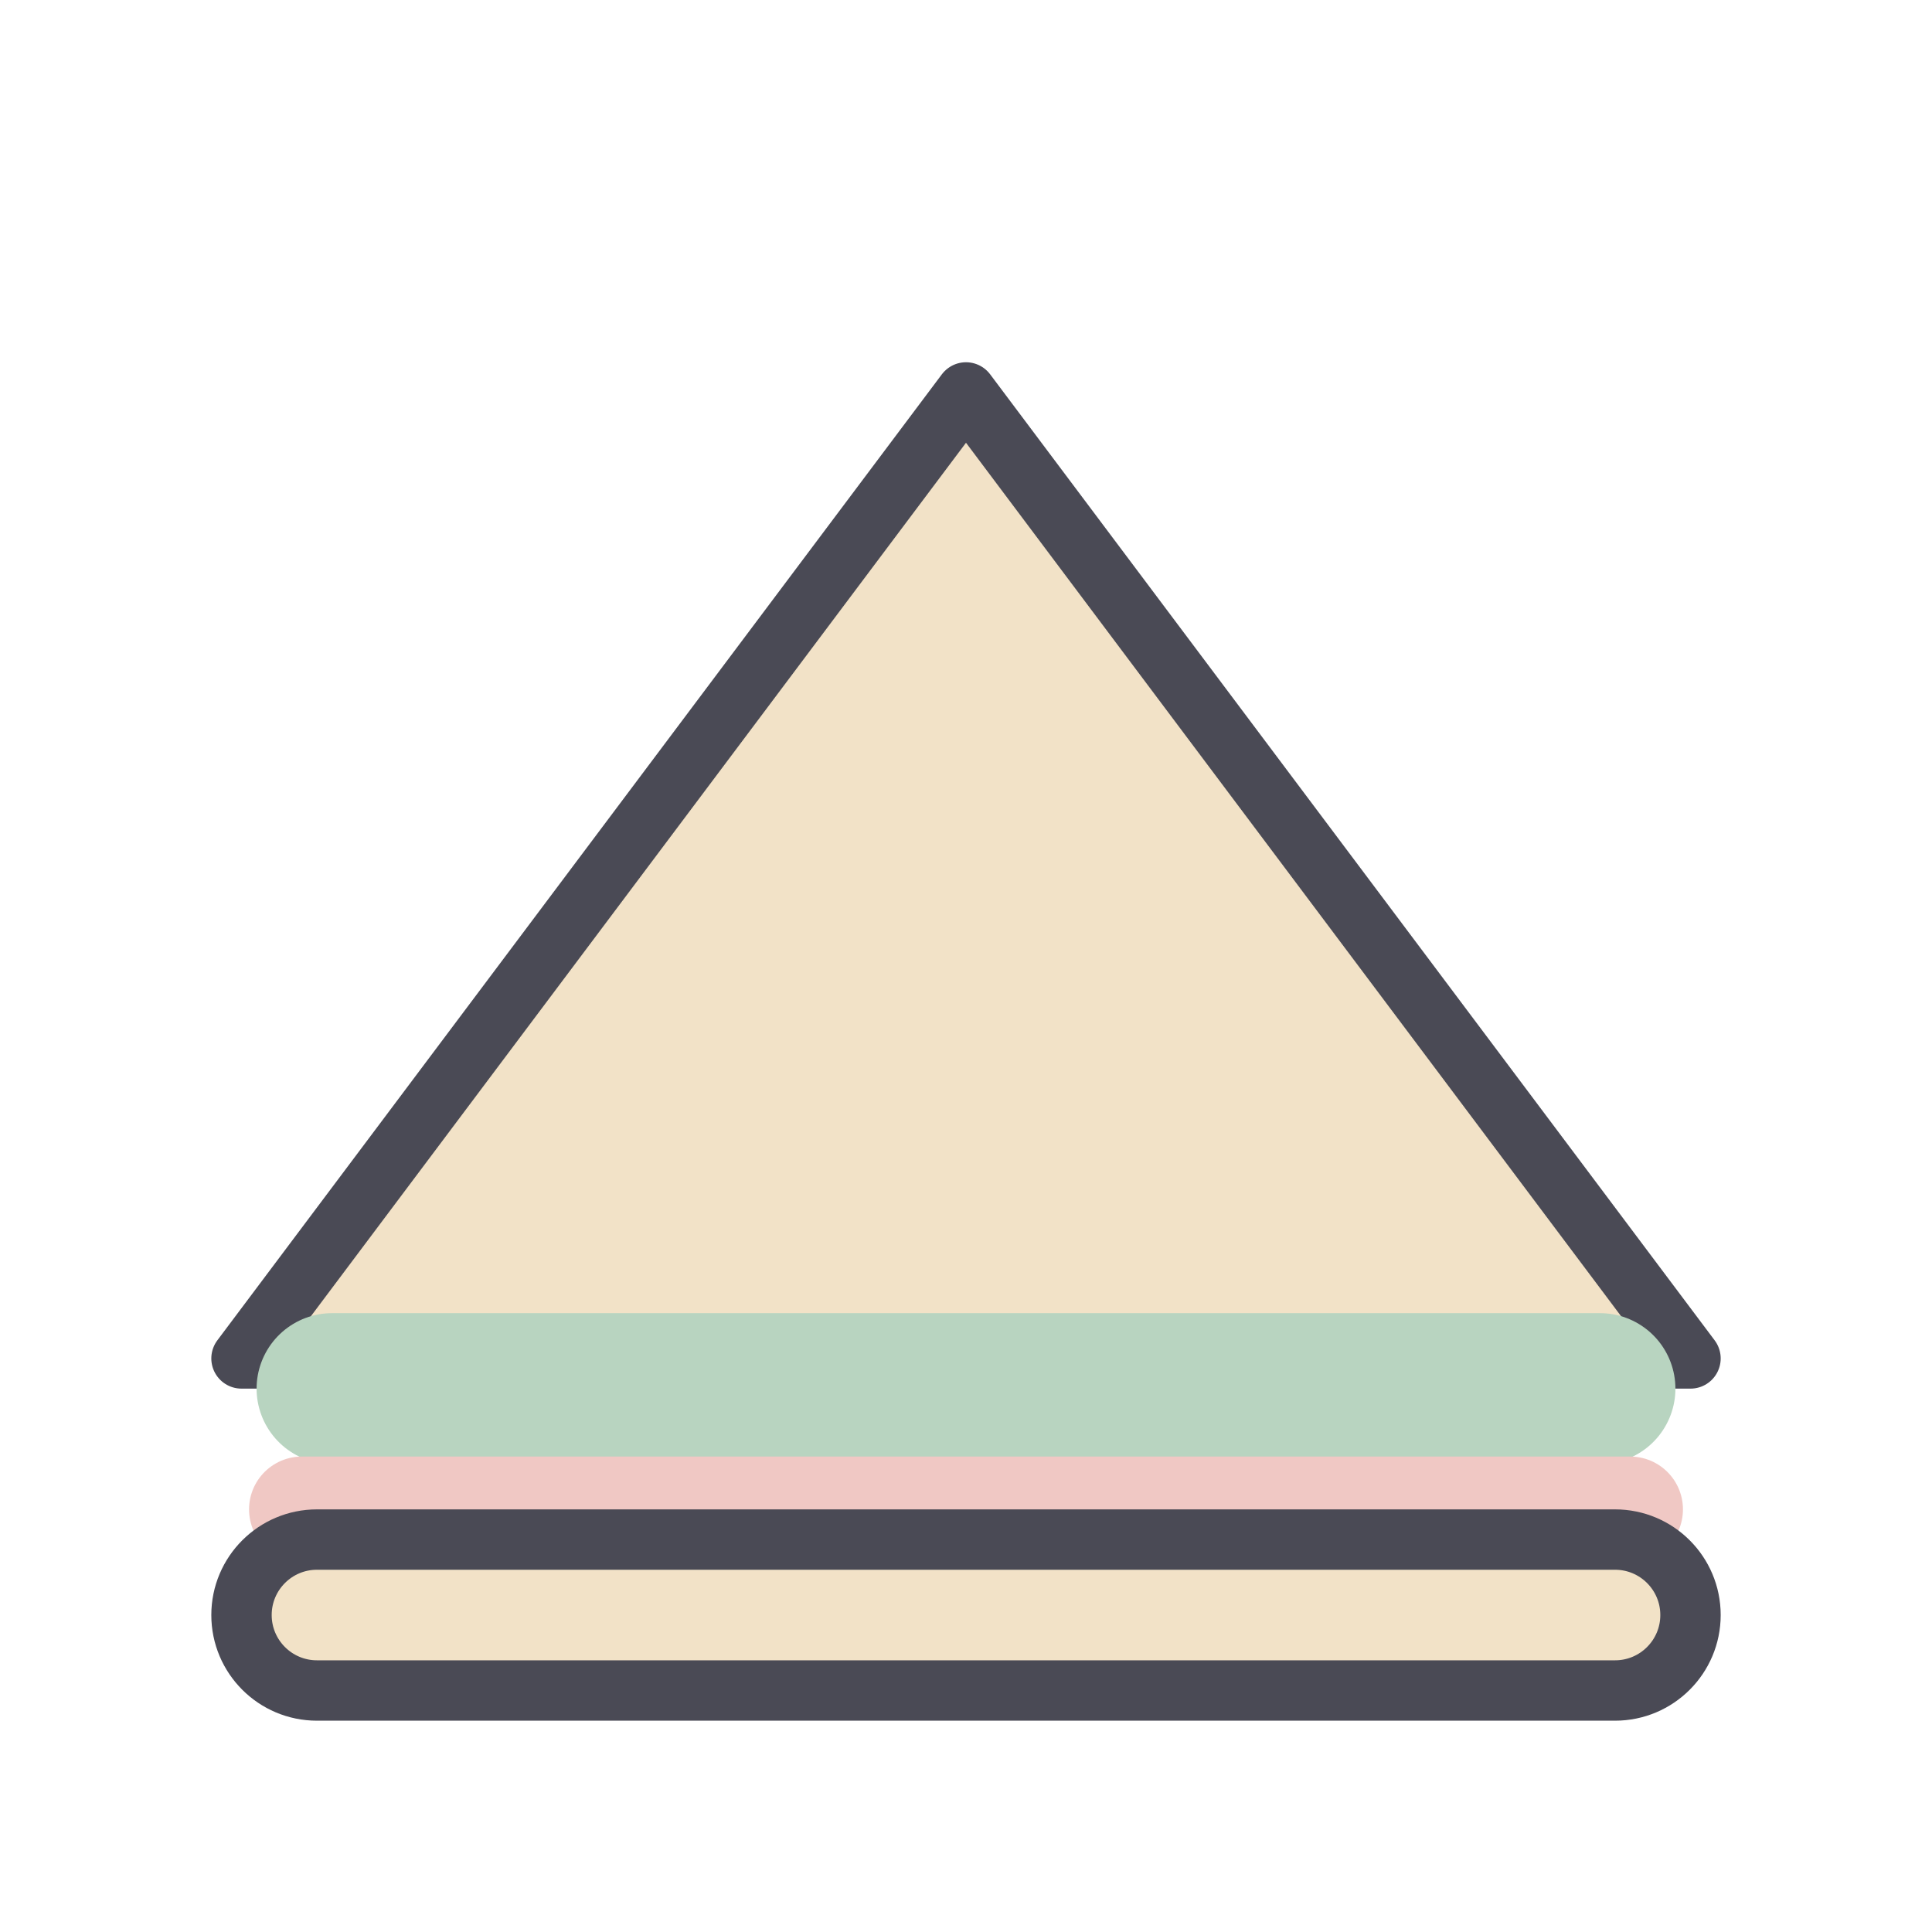
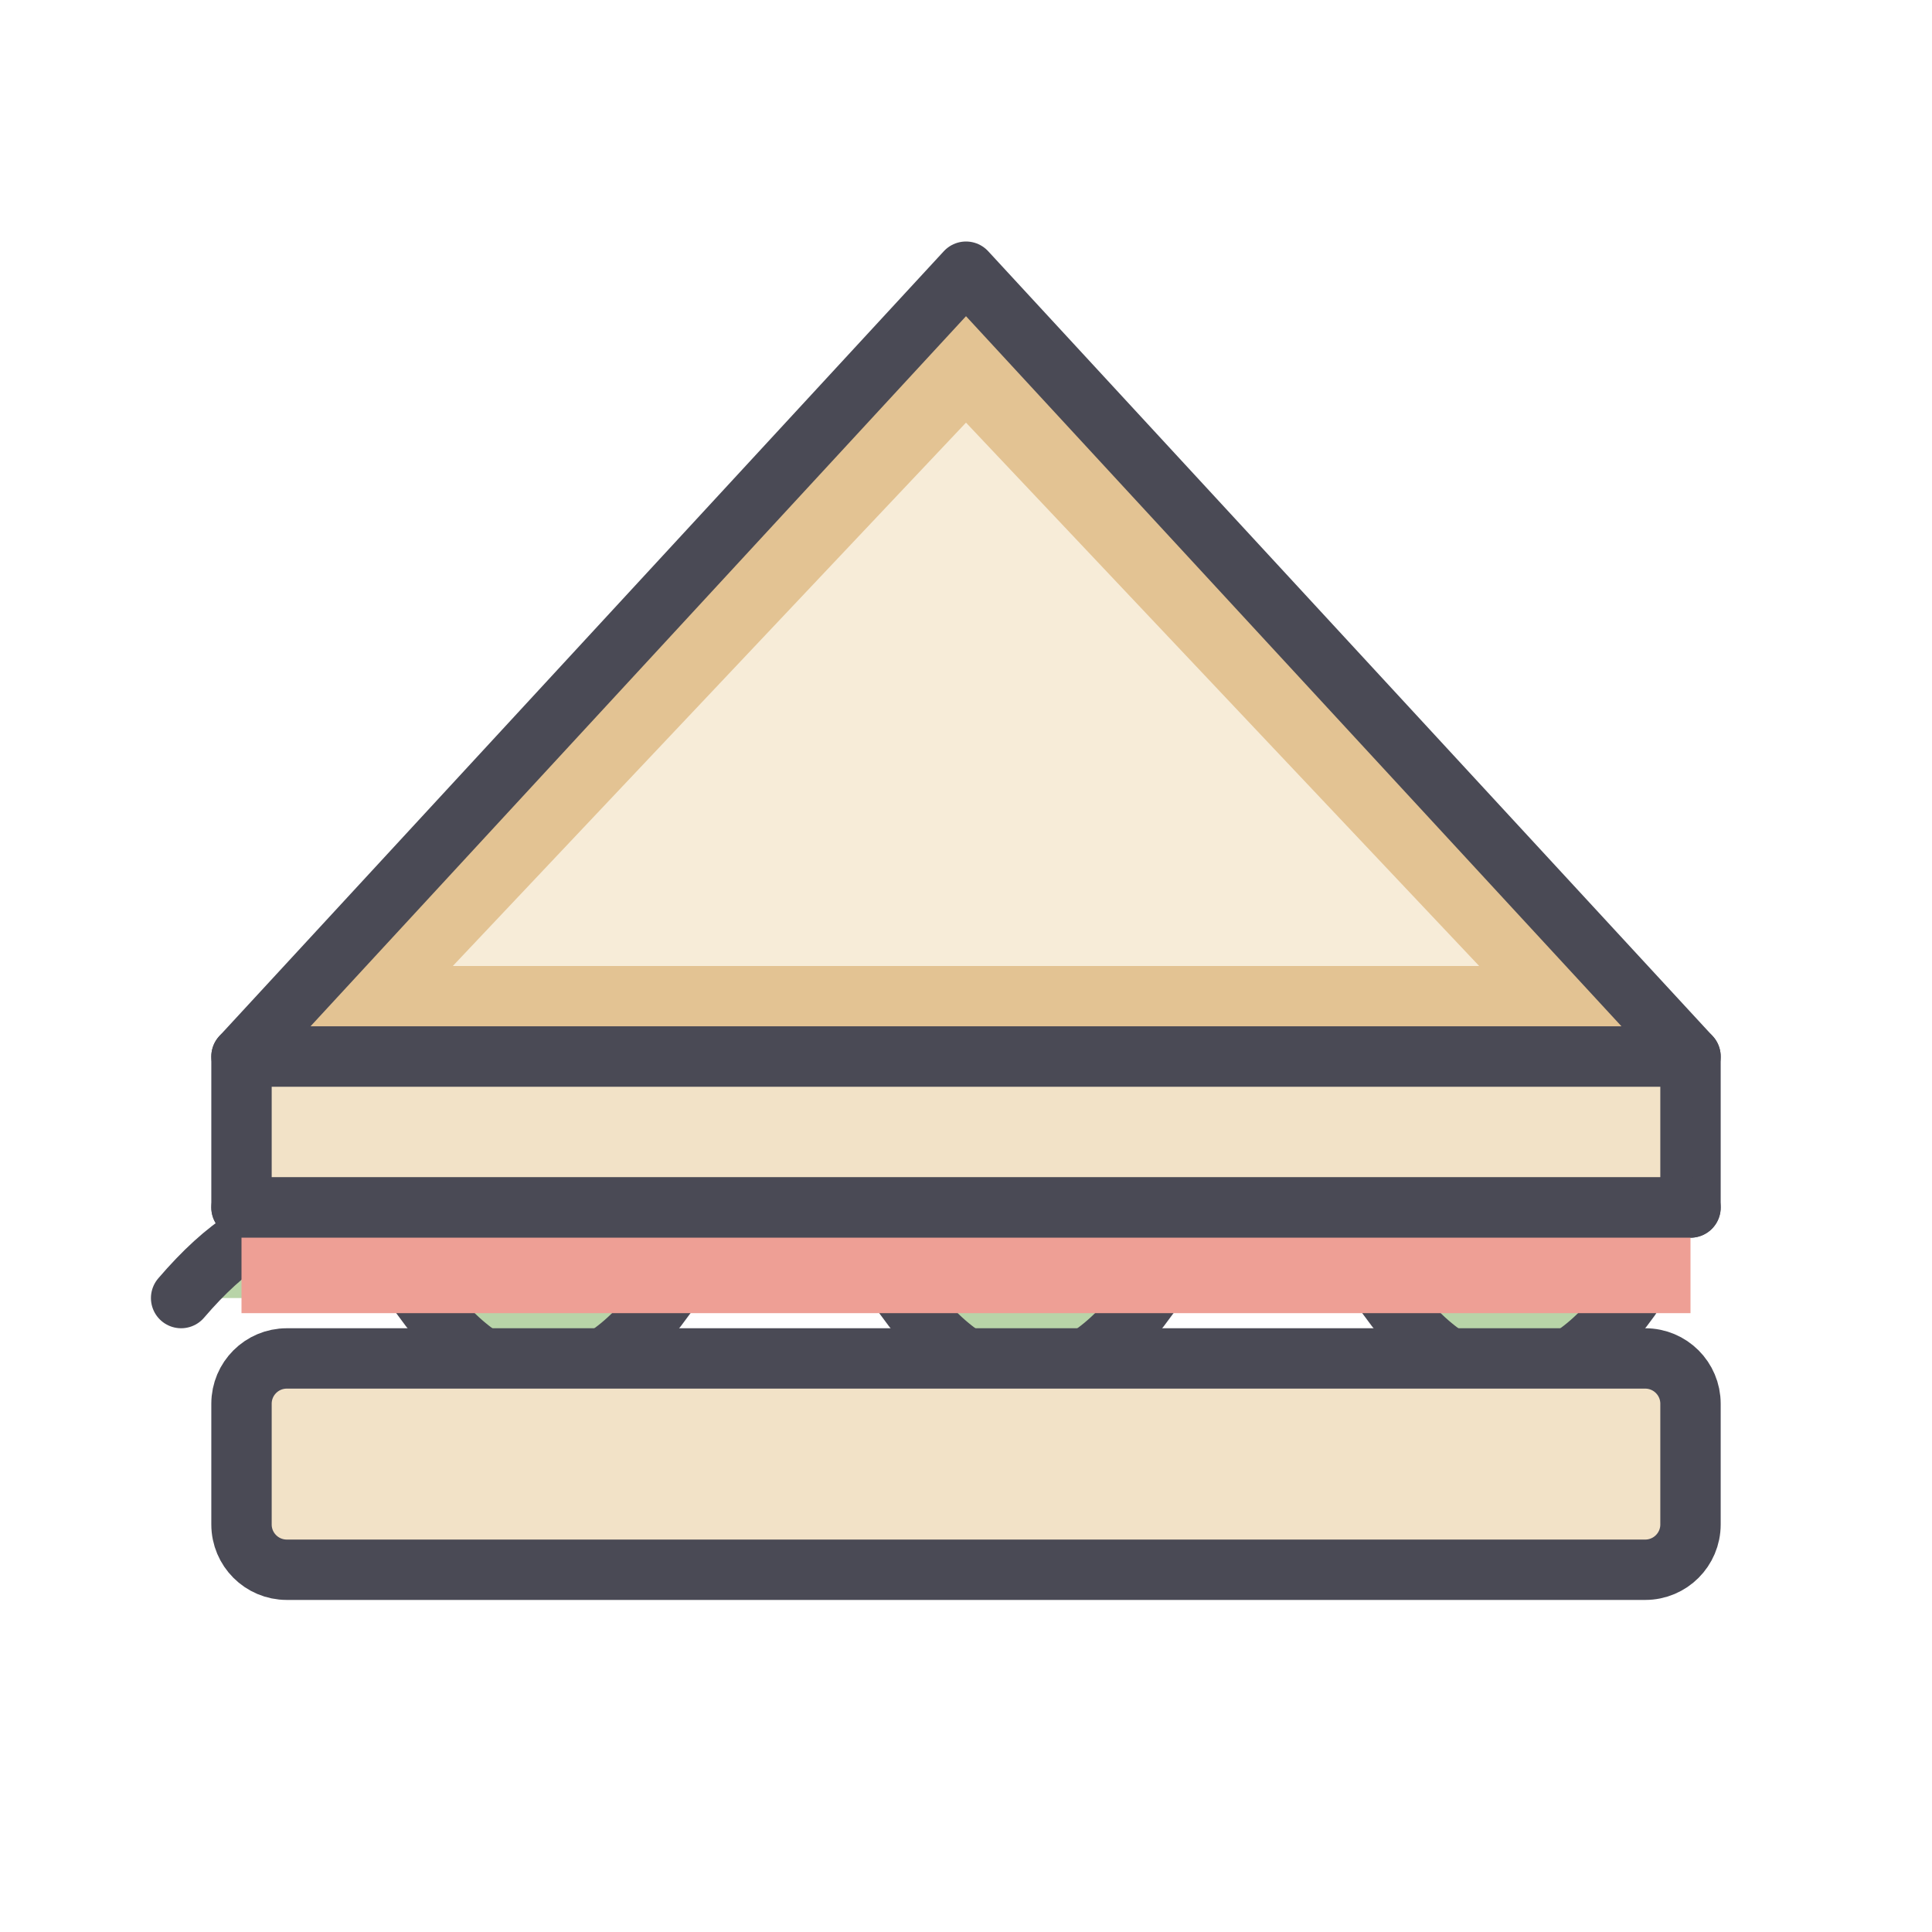
<svg xmlns="http://www.w3.org/2000/svg" viewBox="0 0 128 128" fill="none" stroke="#4a4a55" stroke-width="4" stroke-linecap="round" stroke-linejoin="round">
-   <path d="M16 90 64 26l48 64z" fill="#f2e2c7" />
-   <path d="M22 92h84" stroke="#b8d4c0" stroke-width="10" />
-   <path d="M20 100h88" stroke="#f0c8c4" stroke-width="7" />
-   <rect x="16" y="102" width="96" height="10" rx="5" fill="#f2e2c7" />
+   <path d="M16 70 64 18l48 52z" fill="#e3c393" />
+   <path d="M30 64 64 28l34 36z" fill="#f7ecd8" stroke="none" />
+   <rect x="16" y="70" width="96" height="10" fill="#f2e2c7" />
+   <path d="M12 86c6-7 11-7 16 0s11 7 16 0 11-7 16 0 11 7 16 0 11-7 16 0 11 7 16 0" fill="#b8d4a8" />
+   <rect x="16" y="80" width="96" height="7" fill="#ee9f95" stroke="none" />
+   <path d="M16 80h96" />
+   <rect x="16" y="90" width="96" height="14" rx="3" fill="#f2e2c7" />
</svg>
